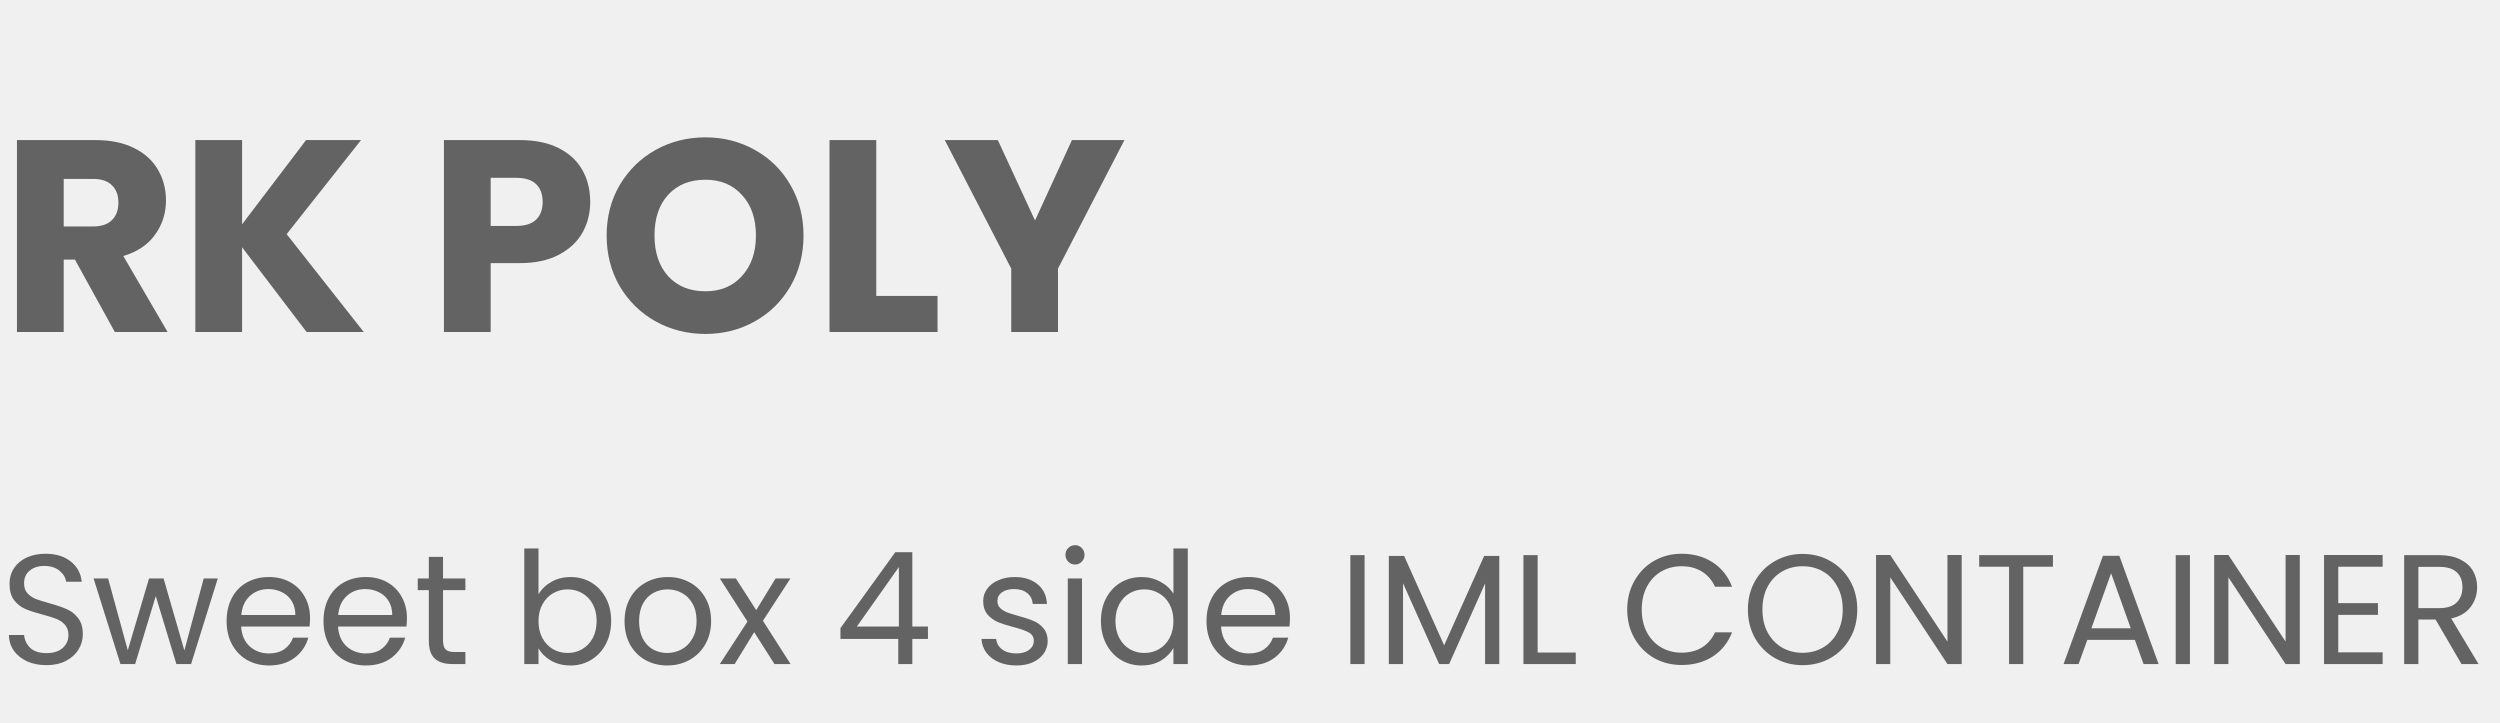
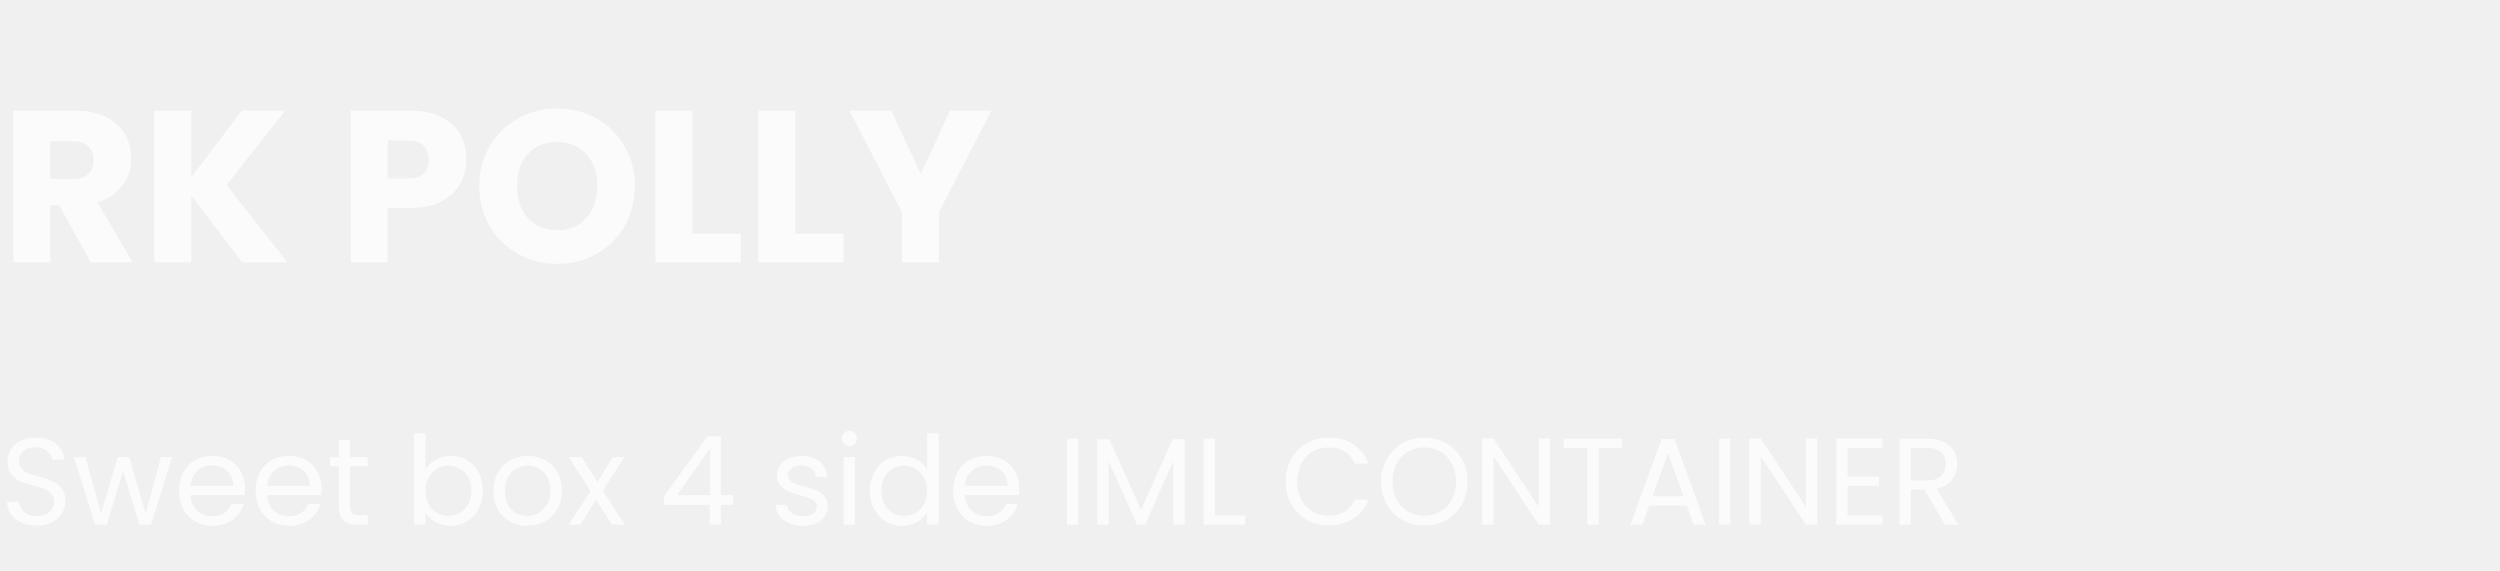
- <svg xmlns="http://www.w3.org/2000/svg" width="128" height="37" viewBox="0 0 128 37" fill="none">
-   <path d="M5.88 17L3.836 13.29H3.262V17H0.868V7.172H4.886C5.661 7.172 6.319 7.307 6.86 7.578C7.411 7.849 7.821 8.222 8.092 8.698C8.363 9.165 8.498 9.687 8.498 10.266C8.498 10.919 8.311 11.503 7.938 12.016C7.574 12.529 7.033 12.893 6.314 13.108L8.582 17H5.88ZM3.262 11.596H4.746C5.185 11.596 5.511 11.489 5.726 11.274C5.95 11.059 6.062 10.756 6.062 10.364C6.062 9.991 5.95 9.697 5.726 9.482C5.511 9.267 5.185 9.16 4.746 9.16H3.262V11.596ZM15.699 17L12.395 12.66V17H10.001V7.172H12.395V11.484L15.671 7.172H18.485L14.677 11.988L18.625 17H15.699ZM30.219 10.336C30.219 10.905 30.089 11.428 29.827 11.904C29.566 12.371 29.165 12.749 28.623 13.038C28.082 13.327 27.41 13.472 26.607 13.472H25.123V17H22.729V7.172H26.607C27.391 7.172 28.054 7.307 28.595 7.578C29.137 7.849 29.543 8.222 29.813 8.698C30.084 9.174 30.219 9.72 30.219 10.336ZM26.425 11.568C26.883 11.568 27.223 11.461 27.447 11.246C27.671 11.031 27.783 10.728 27.783 10.336C27.783 9.944 27.671 9.641 27.447 9.426C27.223 9.211 26.883 9.104 26.425 9.104H25.123V11.568H26.425ZM36.114 17.098C35.19 17.098 34.34 16.883 33.566 16.454C32.8 16.025 32.189 15.427 31.732 14.662C31.284 13.887 31.06 13.019 31.06 12.058C31.06 11.097 31.284 10.233 31.732 9.468C32.189 8.703 32.8 8.105 33.566 7.676C34.34 7.247 35.19 7.032 36.114 7.032C37.038 7.032 37.882 7.247 38.648 7.676C39.422 8.105 40.029 8.703 40.468 9.468C40.916 10.233 41.14 11.097 41.14 12.058C41.14 13.019 40.916 13.887 40.468 14.662C40.02 15.427 39.413 16.025 38.648 16.454C37.882 16.883 37.038 17.098 36.114 17.098ZM36.114 14.914C36.898 14.914 37.523 14.653 37.99 14.13C38.466 13.607 38.704 12.917 38.704 12.058C38.704 11.19 38.466 10.499 37.99 9.986C37.523 9.463 36.898 9.202 36.114 9.202C35.32 9.202 34.686 9.459 34.21 9.972C33.743 10.485 33.51 11.181 33.51 12.058C33.51 12.926 33.743 13.621 34.21 14.144C34.686 14.657 35.32 14.914 36.114 14.914ZM44.865 15.152H48.002V17H42.471V7.172H44.865V15.152ZM57.571 7.172L54.169 13.752V17H51.775V13.752L48.373 7.172H51.089L52.993 11.288L54.883 7.172H57.571Z" fill="#353535" fill-opacity="0.75" />
-   <path d="M2.384 34.056C2.016 34.056 1.685 33.992 1.392 33.864C1.104 33.731 0.877 33.549 0.712 33.32C0.547 33.085 0.461 32.816 0.456 32.512H1.232C1.259 32.773 1.365 32.995 1.552 33.176C1.744 33.352 2.021 33.44 2.384 33.44C2.731 33.44 3.003 33.355 3.2 33.184C3.403 33.008 3.504 32.784 3.504 32.512C3.504 32.299 3.445 32.125 3.328 31.992C3.211 31.859 3.064 31.757 2.888 31.688C2.712 31.619 2.475 31.544 2.176 31.464C1.808 31.368 1.512 31.272 1.288 31.176C1.069 31.08 0.88 30.931 0.72 30.728C0.565 30.52 0.488 30.243 0.488 29.896C0.488 29.592 0.565 29.323 0.72 29.088C0.875 28.853 1.091 28.672 1.368 28.544C1.651 28.416 1.973 28.352 2.336 28.352C2.859 28.352 3.285 28.483 3.616 28.744C3.952 29.005 4.141 29.352 4.184 29.784H3.384C3.357 29.571 3.245 29.384 3.048 29.224C2.851 29.059 2.589 28.976 2.264 28.976C1.96 28.976 1.712 29.056 1.52 29.216C1.328 29.371 1.232 29.589 1.232 29.872C1.232 30.075 1.288 30.24 1.4 30.368C1.517 30.496 1.659 30.595 1.824 30.664C1.995 30.728 2.232 30.803 2.536 30.888C2.904 30.989 3.2 31.091 3.424 31.192C3.648 31.288 3.84 31.44 4 31.648C4.16 31.851 4.24 32.128 4.24 32.48C4.24 32.752 4.168 33.008 4.024 33.248C3.88 33.488 3.667 33.683 3.384 33.832C3.101 33.981 2.768 34.056 2.384 34.056ZM11.151 29.616L9.783 34H9.031L7.975 30.52L6.919 34H6.167L4.791 29.616H5.535L6.543 33.296L7.631 29.616H8.375L9.439 33.304L10.431 29.616H11.151ZM15.874 31.64C15.874 31.779 15.866 31.925 15.85 32.08H12.346C12.373 32.512 12.519 32.851 12.786 33.096C13.058 33.336 13.386 33.456 13.77 33.456C14.085 33.456 14.346 33.384 14.554 33.24C14.767 33.091 14.916 32.893 15.002 32.648H15.786C15.668 33.069 15.434 33.413 15.082 33.68C14.73 33.941 14.293 34.072 13.77 34.072C13.354 34.072 12.98 33.979 12.65 33.792C12.325 33.605 12.069 33.341 11.882 33C11.695 32.653 11.602 32.253 11.602 31.8C11.602 31.347 11.693 30.949 11.874 30.608C12.055 30.267 12.309 30.005 12.634 29.824C12.964 29.637 13.343 29.544 13.77 29.544C14.186 29.544 14.554 29.635 14.874 29.816C15.194 29.997 15.439 30.248 15.61 30.568C15.786 30.883 15.874 31.24 15.874 31.64ZM15.122 31.488C15.122 31.211 15.06 30.973 14.938 30.776C14.815 30.573 14.647 30.421 14.434 30.32C14.226 30.213 13.994 30.16 13.738 30.16C13.37 30.16 13.055 30.277 12.794 30.512C12.538 30.747 12.391 31.072 12.354 31.488H15.122ZM20.835 31.64C20.835 31.779 20.827 31.925 20.811 32.08H17.307C17.333 32.512 17.48 32.851 17.747 33.096C18.019 33.336 18.347 33.456 18.731 33.456C19.045 33.456 19.307 33.384 19.515 33.24C19.728 33.091 19.877 32.893 19.963 32.648H20.747C20.629 33.069 20.395 33.413 20.043 33.68C19.691 33.941 19.253 34.072 18.731 34.072C18.315 34.072 17.941 33.979 17.611 33.792C17.285 33.605 17.029 33.341 16.843 33C16.656 32.653 16.563 32.253 16.563 31.8C16.563 31.347 16.653 30.949 16.835 30.608C17.016 30.267 17.269 30.005 17.595 29.824C17.925 29.637 18.304 29.544 18.731 29.544C19.147 29.544 19.515 29.635 19.835 29.816C20.155 29.997 20.4 30.248 20.571 30.568C20.747 30.883 20.835 31.24 20.835 31.64ZM20.083 31.488C20.083 31.211 20.021 30.973 19.899 30.776C19.776 30.573 19.608 30.421 19.395 30.32C19.187 30.213 18.955 30.16 18.699 30.16C18.331 30.16 18.016 30.277 17.755 30.512C17.499 30.747 17.352 31.072 17.315 31.488H20.083ZM22.684 30.216V32.8C22.684 33.013 22.729 33.165 22.82 33.256C22.91 33.341 23.068 33.384 23.292 33.384H23.828V34H23.172C22.766 34 22.462 33.907 22.26 33.72C22.057 33.533 21.956 33.227 21.956 32.8V30.216H21.388V29.616H21.956V28.512H22.684V29.616H23.828V30.216H22.684ZM27.571 30.432C27.72 30.171 27.939 29.957 28.227 29.792C28.515 29.627 28.843 29.544 29.211 29.544C29.605 29.544 29.96 29.637 30.275 29.824C30.589 30.011 30.837 30.275 31.019 30.616C31.2 30.952 31.291 31.344 31.291 31.792C31.291 32.235 31.2 32.629 31.019 32.976C30.837 33.323 30.587 33.592 30.267 33.784C29.952 33.976 29.6 34.072 29.211 34.072C28.832 34.072 28.499 33.989 28.211 33.824C27.928 33.659 27.715 33.448 27.571 33.192V34H26.843V28.08H27.571V30.432ZM30.547 31.792C30.547 31.461 30.48 31.173 30.347 30.928C30.213 30.683 30.032 30.496 29.803 30.368C29.579 30.24 29.331 30.176 29.059 30.176C28.792 30.176 28.544 30.243 28.315 30.376C28.091 30.504 27.909 30.693 27.771 30.944C27.637 31.189 27.571 31.475 27.571 31.8C27.571 32.131 27.637 32.421 27.771 32.672C27.909 32.917 28.091 33.107 28.315 33.24C28.544 33.368 28.792 33.432 29.059 33.432C29.331 33.432 29.579 33.368 29.803 33.24C30.032 33.107 30.213 32.917 30.347 32.672C30.48 32.421 30.547 32.128 30.547 31.792ZM34.161 34.072C33.75 34.072 33.377 33.979 33.041 33.792C32.71 33.605 32.449 33.341 32.257 33C32.07 32.653 31.977 32.253 31.977 31.8C31.977 31.352 32.073 30.957 32.265 30.616C32.462 30.269 32.729 30.005 33.065 29.824C33.401 29.637 33.777 29.544 34.193 29.544C34.609 29.544 34.985 29.637 35.321 29.824C35.657 30.005 35.921 30.267 36.113 30.608C36.31 30.949 36.409 31.347 36.409 31.8C36.409 32.253 36.307 32.653 36.105 33C35.907 33.341 35.638 33.605 35.297 33.792C34.956 33.979 34.577 34.072 34.161 34.072ZM34.161 33.432C34.422 33.432 34.667 33.371 34.897 33.248C35.126 33.125 35.31 32.941 35.449 32.696C35.593 32.451 35.665 32.152 35.665 31.8C35.665 31.448 35.596 31.149 35.457 30.904C35.318 30.659 35.137 30.477 34.913 30.36C34.689 30.237 34.446 30.176 34.185 30.176C33.918 30.176 33.673 30.237 33.449 30.36C33.23 30.477 33.054 30.659 32.921 30.904C32.788 31.149 32.721 31.448 32.721 31.8C32.721 32.157 32.785 32.459 32.913 32.704C33.046 32.949 33.222 33.133 33.441 33.256C33.66 33.373 33.9 33.432 34.161 33.432ZM39.654 34L38.614 32.368L37.614 34H36.854L38.27 31.824L36.854 29.616H37.678L38.718 31.24L39.71 29.616H40.47L39.062 31.784L40.478 34H39.654ZM43.031 32.712V32.16L45.839 28.272H46.711V32.08H47.511V32.712H46.711V34H45.991V32.712H43.031ZM46.023 29.032L43.871 32.08H46.023V29.032ZM52.043 34.072C51.707 34.072 51.406 34.016 51.139 33.904C50.872 33.787 50.662 33.627 50.507 33.424C50.352 33.216 50.267 32.979 50.251 32.712H51.003C51.024 32.931 51.126 33.109 51.307 33.248C51.494 33.387 51.736 33.456 52.035 33.456C52.312 33.456 52.531 33.395 52.691 33.272C52.851 33.149 52.931 32.995 52.931 32.808C52.931 32.616 52.846 32.475 52.675 32.384C52.504 32.288 52.24 32.195 51.883 32.104C51.558 32.019 51.291 31.933 51.083 31.848C50.88 31.757 50.704 31.627 50.555 31.456C50.411 31.28 50.339 31.051 50.339 30.768C50.339 30.544 50.406 30.339 50.539 30.152C50.672 29.965 50.862 29.819 51.107 29.712C51.352 29.6 51.632 29.544 51.947 29.544C52.432 29.544 52.824 29.667 53.123 29.912C53.422 30.157 53.582 30.493 53.603 30.92H52.875C52.859 30.691 52.766 30.507 52.595 30.368C52.43 30.229 52.206 30.16 51.923 30.16C51.662 30.16 51.454 30.216 51.299 30.328C51.144 30.44 51.067 30.587 51.067 30.768C51.067 30.912 51.112 31.032 51.203 31.128C51.299 31.219 51.416 31.293 51.555 31.352C51.699 31.405 51.896 31.467 52.147 31.536C52.462 31.621 52.718 31.707 52.915 31.792C53.112 31.872 53.28 31.995 53.419 32.16C53.563 32.325 53.638 32.541 53.643 32.808C53.643 33.048 53.576 33.264 53.443 33.456C53.31 33.648 53.12 33.8 52.875 33.912C52.635 34.019 52.358 34.072 52.043 34.072ZM55.047 28.904C54.908 28.904 54.791 28.856 54.695 28.76C54.599 28.664 54.551 28.547 54.551 28.408C54.551 28.269 54.599 28.152 54.695 28.056C54.791 27.96 54.908 27.912 55.047 27.912C55.18 27.912 55.292 27.96 55.383 28.056C55.479 28.152 55.527 28.269 55.527 28.408C55.527 28.547 55.479 28.664 55.383 28.76C55.292 28.856 55.18 28.904 55.047 28.904ZM55.399 29.616V34H54.671V29.616H55.399ZM56.367 31.792C56.367 31.344 56.458 30.952 56.639 30.616C56.821 30.275 57.069 30.011 57.383 29.824C57.703 29.637 58.061 29.544 58.455 29.544C58.797 29.544 59.114 29.624 59.407 29.784C59.701 29.939 59.925 30.144 60.079 30.4V28.08H60.815V34H60.079V33.176C59.935 33.437 59.722 33.653 59.439 33.824C59.157 33.989 58.826 34.072 58.447 34.072C58.058 34.072 57.703 33.976 57.383 33.784C57.069 33.592 56.821 33.323 56.639 32.976C56.458 32.629 56.367 32.235 56.367 31.792ZM60.079 31.8C60.079 31.469 60.013 31.181 59.879 30.936C59.746 30.691 59.565 30.504 59.335 30.376C59.111 30.243 58.863 30.176 58.591 30.176C58.319 30.176 58.071 30.24 57.847 30.368C57.623 30.496 57.445 30.683 57.311 30.928C57.178 31.173 57.111 31.461 57.111 31.792C57.111 32.128 57.178 32.421 57.311 32.672C57.445 32.917 57.623 33.107 57.847 33.24C58.071 33.368 58.319 33.432 58.591 33.432C58.863 33.432 59.111 33.368 59.335 33.24C59.565 33.107 59.746 32.917 59.879 32.672C60.013 32.421 60.079 32.131 60.079 31.8ZM66.046 31.64C66.046 31.779 66.038 31.925 66.022 32.08H62.518C62.544 32.512 62.691 32.851 62.958 33.096C63.23 33.336 63.558 33.456 63.942 33.456C64.256 33.456 64.518 33.384 64.726 33.24C64.939 33.091 65.088 32.893 65.174 32.648H65.958C65.84 33.069 65.606 33.413 65.254 33.68C64.902 33.941 64.464 34.072 63.942 34.072C63.526 34.072 63.152 33.979 62.822 33.792C62.496 33.605 62.24 33.341 62.054 33C61.867 32.653 61.774 32.253 61.774 31.8C61.774 31.347 61.864 30.949 62.046 30.608C62.227 30.267 62.48 30.005 62.806 29.824C63.136 29.637 63.515 29.544 63.942 29.544C64.358 29.544 64.726 29.635 65.046 29.816C65.366 29.997 65.611 30.248 65.782 30.568C65.958 30.883 66.046 31.24 66.046 31.64ZM65.294 31.488C65.294 31.211 65.232 30.973 65.11 30.776C64.987 30.573 64.819 30.421 64.606 30.32C64.398 30.213 64.166 30.16 63.91 30.16C63.542 30.16 63.227 30.277 62.966 30.512C62.71 30.747 62.563 31.072 62.526 31.488H65.294ZM69.867 28.424V34H69.139V28.424H69.867ZM76.764 28.464V34H76.036V29.872L74.196 34H73.684L71.836 29.864V34H71.108V28.464H71.892L73.94 33.04L75.988 28.464H76.764ZM78.727 33.408H80.679V34H77.999V28.424H78.727V33.408ZM83.313 31.208C83.313 30.664 83.435 30.176 83.681 29.744C83.926 29.307 84.259 28.965 84.681 28.72C85.107 28.475 85.579 28.352 86.097 28.352C86.705 28.352 87.235 28.499 87.689 28.792C88.142 29.085 88.473 29.501 88.681 30.04H87.809C87.654 29.704 87.43 29.445 87.137 29.264C86.849 29.083 86.502 28.992 86.097 28.992C85.707 28.992 85.358 29.083 85.049 29.264C84.739 29.445 84.497 29.704 84.321 30.04C84.145 30.371 84.057 30.76 84.057 31.208C84.057 31.651 84.145 32.04 84.321 32.376C84.497 32.707 84.739 32.963 85.049 33.144C85.358 33.325 85.707 33.416 86.097 33.416C86.502 33.416 86.849 33.328 87.137 33.152C87.43 32.971 87.654 32.712 87.809 32.376H88.681C88.473 32.909 88.142 33.323 87.689 33.616C87.235 33.904 86.705 34.048 86.097 34.048C85.579 34.048 85.107 33.928 84.681 33.688C84.259 33.443 83.926 33.104 83.681 32.672C83.435 32.24 83.313 31.752 83.313 31.208ZM92.292 34.056C91.775 34.056 91.303 33.936 90.876 33.696C90.45 33.451 90.111 33.112 89.86 32.68C89.615 32.243 89.492 31.752 89.492 31.208C89.492 30.664 89.615 30.176 89.86 29.744C90.111 29.307 90.45 28.968 90.876 28.728C91.303 28.483 91.775 28.36 92.292 28.36C92.815 28.36 93.29 28.483 93.716 28.728C94.143 28.968 94.479 29.304 94.724 29.736C94.97 30.168 95.092 30.659 95.092 31.208C95.092 31.757 94.97 32.248 94.724 32.68C94.479 33.112 94.143 33.451 93.716 33.696C93.29 33.936 92.815 34.056 92.292 34.056ZM92.292 33.424C92.682 33.424 93.031 33.333 93.34 33.152C93.655 32.971 93.9 32.712 94.076 32.376C94.258 32.04 94.348 31.651 94.348 31.208C94.348 30.76 94.258 30.371 94.076 30.04C93.9 29.704 93.658 29.445 93.348 29.264C93.039 29.083 92.687 28.992 92.292 28.992C91.898 28.992 91.546 29.083 91.236 29.264C90.927 29.445 90.682 29.704 90.5 30.04C90.324 30.371 90.236 30.76 90.236 31.208C90.236 31.651 90.324 32.04 90.5 32.376C90.682 32.712 90.927 32.971 91.236 33.152C91.551 33.333 91.903 33.424 92.292 33.424ZM100.438 34H99.71L96.781 29.56V34H96.053V28.416H96.781L99.71 32.848V28.416H100.438V34ZM105.111 28.424V29.016H103.591V34H102.863V29.016H101.335V28.424H105.111ZM109.303 32.76H106.871L106.423 34H105.655L107.671 28.456H108.511L110.519 34H109.751L109.303 32.76ZM109.095 32.168L108.087 29.352L107.079 32.168H109.095ZM112.125 28.424V34H111.397V28.424H112.125ZM117.75 34H117.022L114.094 29.56V34H113.366V28.416H114.094L117.022 32.848V28.416H117.75V34ZM119.719 29.016V30.88H121.751V31.48H119.719V33.4H121.991V34H118.991V28.416H121.991V29.016H119.719ZM126.029 34L124.701 31.72H123.821V34H123.093V28.424H124.893C125.314 28.424 125.669 28.496 125.957 28.64C126.25 28.784 126.469 28.979 126.613 29.224C126.757 29.469 126.829 29.749 126.829 30.064C126.829 30.448 126.717 30.787 126.493 31.08C126.274 31.373 125.943 31.568 125.501 31.664L126.901 34H126.029ZM123.821 31.136H124.893C125.287 31.136 125.583 31.04 125.781 30.848C125.978 30.651 126.077 30.389 126.077 30.064C126.077 29.733 125.978 29.477 125.781 29.296C125.589 29.115 125.293 29.024 124.893 29.024H123.821V31.136Z" fill="#353535" fill-opacity="0.75" />
+ <svg xmlns="http://www.w3.org/2000/svg" width="162" height="37" viewBox="0 0 162 37" fill="none">
+   <path d="M5.88 17L3.836 13.29H3.262V17H0.868V7.172H4.886C5.661 7.172 6.319 7.307 6.86 7.578C7.411 7.849 7.821 8.222 8.092 8.698C8.363 9.165 8.498 9.687 8.498 10.266C8.498 10.919 8.311 11.503 7.938 12.016C7.574 12.529 7.033 12.893 6.314 13.108L8.582 17H5.88ZM3.262 11.596H4.746C5.185 11.596 5.511 11.489 5.726 11.274C5.95 11.059 6.062 10.756 6.062 10.364C6.062 9.991 5.95 9.697 5.726 9.482C5.511 9.267 5.185 9.16 4.746 9.16H3.262V11.596ZM15.699 17L12.395 12.66V17H10.001V7.172H12.395V11.484L15.671 7.172H18.485L14.677 11.988L18.625 17H15.699ZM30.219 10.336C30.219 10.905 30.089 11.428 29.827 11.904C29.566 12.371 29.165 12.749 28.623 13.038C28.082 13.327 27.41 13.472 26.607 13.472H25.123V17H22.729V7.172H26.607C27.391 7.172 28.054 7.307 28.595 7.578C29.137 7.849 29.543 8.222 29.813 8.698C30.084 9.174 30.219 9.72 30.219 10.336ZM26.425 11.568C26.883 11.568 27.223 11.461 27.447 11.246C27.671 11.031 27.783 10.728 27.783 10.336C27.783 9.944 27.671 9.641 27.447 9.426C27.223 9.211 26.883 9.104 26.425 9.104H25.123V11.568H26.425ZM36.114 17.098C35.19 17.098 34.34 16.883 33.566 16.454C32.8 16.025 32.189 15.427 31.732 14.662C31.284 13.887 31.06 13.019 31.06 12.058C31.06 11.097 31.284 10.233 31.732 9.468C32.189 8.703 32.8 8.105 33.566 7.676C34.34 7.247 35.19 7.032 36.114 7.032C37.038 7.032 37.882 7.247 38.648 7.676C39.422 8.105 40.029 8.703 40.468 9.468C40.916 10.233 41.14 11.097 41.14 12.058C41.14 13.019 40.916 13.887 40.468 14.662C40.02 15.427 39.413 16.025 38.648 16.454C37.882 16.883 37.038 17.098 36.114 17.098ZM36.114 14.914C36.898 14.914 37.523 14.653 37.99 14.13C38.466 13.607 38.704 12.917 38.704 12.058C38.704 11.19 38.466 10.499 37.99 9.986C37.523 9.463 36.898 9.202 36.114 9.202C35.32 9.202 34.686 9.459 34.21 9.972C33.743 10.485 33.51 11.181 33.51 12.058C33.51 12.926 33.743 13.621 34.21 14.144C34.686 14.657 35.32 14.914 36.114 14.914ZM44.865 15.152H48.002V17H42.471V7.172H44.865V15.152ZM51.537 15.152H54.673V17H49.143V7.172H51.537V15.152ZM64.243 7.172L60.841 13.752V17H58.447V13.752L55.045 7.172H57.761L59.665 11.288L61.555 7.172H64.243Z" fill="white" fill-opacity="0.75" />
+   <path d="M2.384 34.056C2.016 34.056 1.685 33.992 1.392 33.864C1.104 33.731 0.877 33.549 0.712 33.32C0.547 33.085 0.461 32.816 0.456 32.512H1.232C1.259 32.773 1.365 32.995 1.552 33.176C1.744 33.352 2.021 33.44 2.384 33.44C2.731 33.44 3.003 33.355 3.2 33.184C3.403 33.008 3.504 32.784 3.504 32.512C3.504 32.299 3.445 32.125 3.328 31.992C3.211 31.859 3.064 31.757 2.888 31.688C2.712 31.619 2.475 31.544 2.176 31.464C1.808 31.368 1.512 31.272 1.288 31.176C1.069 31.08 0.88 30.931 0.72 30.728C0.565 30.52 0.488 30.243 0.488 29.896C0.488 29.592 0.565 29.323 0.72 29.088C0.875 28.853 1.091 28.672 1.368 28.544C1.651 28.416 1.973 28.352 2.336 28.352C2.859 28.352 3.285 28.483 3.616 28.744C3.952 29.005 4.141 29.352 4.184 29.784H3.384C3.357 29.571 3.245 29.384 3.048 29.224C2.851 29.059 2.589 28.976 2.264 28.976C1.96 28.976 1.712 29.056 1.52 29.216C1.328 29.371 1.232 29.589 1.232 29.872C1.232 30.075 1.288 30.24 1.4 30.368C1.517 30.496 1.659 30.595 1.824 30.664C1.995 30.728 2.232 30.803 2.536 30.888C2.904 30.989 3.2 31.091 3.424 31.192C3.648 31.288 3.84 31.44 4 31.648C4.16 31.851 4.24 32.128 4.24 32.48C4.24 32.752 4.168 33.008 4.024 33.248C3.88 33.488 3.667 33.683 3.384 33.832C3.101 33.981 2.768 34.056 2.384 34.056ZM11.151 29.616L9.783 34H9.031L7.975 30.52L6.919 34H6.167L4.791 29.616H5.535L6.543 33.296L7.631 29.616H8.375L9.439 33.304L10.431 29.616H11.151ZM15.874 31.64C15.874 31.779 15.866 31.925 15.85 32.08H12.346C12.373 32.512 12.519 32.851 12.786 33.096C13.058 33.336 13.386 33.456 13.77 33.456C14.085 33.456 14.346 33.384 14.554 33.24C14.767 33.091 14.916 32.893 15.002 32.648H15.786C15.668 33.069 15.434 33.413 15.082 33.68C14.73 33.941 14.293 34.072 13.77 34.072C13.354 34.072 12.98 33.979 12.65 33.792C12.325 33.605 12.069 33.341 11.882 33C11.695 32.653 11.602 32.253 11.602 31.8C11.602 31.347 11.693 30.949 11.874 30.608C12.055 30.267 12.309 30.005 12.634 29.824C12.964 29.637 13.343 29.544 13.77 29.544C14.186 29.544 14.554 29.635 14.874 29.816C15.194 29.997 15.439 30.248 15.61 30.568C15.786 30.883 15.874 31.24 15.874 31.64ZM15.122 31.488C15.122 31.211 15.06 30.973 14.938 30.776C14.815 30.573 14.647 30.421 14.434 30.32C14.226 30.213 13.994 30.16 13.738 30.16C13.37 30.16 13.055 30.277 12.794 30.512C12.538 30.747 12.391 31.072 12.354 31.488H15.122ZM20.835 31.64C20.835 31.779 20.827 31.925 20.811 32.08H17.307C17.333 32.512 17.48 32.851 17.747 33.096C18.019 33.336 18.347 33.456 18.731 33.456C19.045 33.456 19.307 33.384 19.515 33.24C19.728 33.091 19.877 32.893 19.963 32.648H20.747C20.629 33.069 20.395 33.413 20.043 33.68C19.691 33.941 19.253 34.072 18.731 34.072C18.315 34.072 17.941 33.979 17.611 33.792C17.285 33.605 17.029 33.341 16.843 33C16.656 32.653 16.563 32.253 16.563 31.8C16.563 31.347 16.653 30.949 16.835 30.608C17.016 30.267 17.269 30.005 17.595 29.824C17.925 29.637 18.304 29.544 18.731 29.544C19.147 29.544 19.515 29.635 19.835 29.816C20.155 29.997 20.4 30.248 20.571 30.568C20.747 30.883 20.835 31.24 20.835 31.64ZM20.083 31.488C20.083 31.211 20.021 30.973 19.899 30.776C19.776 30.573 19.608 30.421 19.395 30.32C19.187 30.213 18.955 30.16 18.699 30.16C18.331 30.16 18.016 30.277 17.755 30.512C17.499 30.747 17.352 31.072 17.315 31.488H20.083ZM22.684 30.216V32.8C22.684 33.013 22.729 33.165 22.82 33.256C22.91 33.341 23.068 33.384 23.292 33.384H23.828V34H23.172C22.766 34 22.462 33.907 22.26 33.72C22.057 33.533 21.956 33.227 21.956 32.8V30.216H21.388V29.616H21.956V28.512H22.684V29.616H23.828V30.216H22.684ZM27.571 30.432C27.72 30.171 27.939 29.957 28.227 29.792C28.515 29.627 28.843 29.544 29.211 29.544C29.605 29.544 29.96 29.637 30.275 29.824C30.589 30.011 30.837 30.275 31.019 30.616C31.2 30.952 31.291 31.344 31.291 31.792C31.291 32.235 31.2 32.629 31.019 32.976C30.837 33.323 30.587 33.592 30.267 33.784C29.952 33.976 29.6 34.072 29.211 34.072C28.832 34.072 28.499 33.989 28.211 33.824C27.928 33.659 27.715 33.448 27.571 33.192V34H26.843V28.08H27.571V30.432ZM30.547 31.792C30.547 31.461 30.48 31.173 30.347 30.928C30.213 30.683 30.032 30.496 29.803 30.368C29.579 30.24 29.331 30.176 29.059 30.176C28.792 30.176 28.544 30.243 28.315 30.376C28.091 30.504 27.909 30.693 27.771 30.944C27.637 31.189 27.571 31.475 27.571 31.8C27.571 32.131 27.637 32.421 27.771 32.672C27.909 32.917 28.091 33.107 28.315 33.24C28.544 33.368 28.792 33.432 29.059 33.432C29.331 33.432 29.579 33.368 29.803 33.24C30.032 33.107 30.213 32.917 30.347 32.672C30.48 32.421 30.547 32.128 30.547 31.792ZM34.161 34.072C33.75 34.072 33.377 33.979 33.041 33.792C32.71 33.605 32.449 33.341 32.257 33C32.07 32.653 31.977 32.253 31.977 31.8C31.977 31.352 32.073 30.957 32.265 30.616C32.462 30.269 32.729 30.005 33.065 29.824C33.401 29.637 33.777 29.544 34.193 29.544C34.609 29.544 34.985 29.637 35.321 29.824C35.657 30.005 35.921 30.267 36.113 30.608C36.31 30.949 36.409 31.347 36.409 31.8C36.409 32.253 36.307 32.653 36.105 33C35.907 33.341 35.638 33.605 35.297 33.792C34.956 33.979 34.577 34.072 34.161 34.072ZM34.161 33.432C34.422 33.432 34.667 33.371 34.897 33.248C35.126 33.125 35.31 32.941 35.449 32.696C35.593 32.451 35.665 32.152 35.665 31.8C35.665 31.448 35.596 31.149 35.457 30.904C35.318 30.659 35.137 30.477 34.913 30.36C34.689 30.237 34.446 30.176 34.185 30.176C33.918 30.176 33.673 30.237 33.449 30.36C33.23 30.477 33.054 30.659 32.921 30.904C32.788 31.149 32.721 31.448 32.721 31.8C32.721 32.157 32.785 32.459 32.913 32.704C33.046 32.949 33.222 33.133 33.441 33.256C33.66 33.373 33.9 33.432 34.161 33.432ZM39.654 34L38.614 32.368L37.614 34H36.854L38.27 31.824L36.854 29.616H37.678L38.718 31.24L39.71 29.616H40.47L39.062 31.784L40.478 34H39.654ZM43.031 32.712V32.16L45.839 28.272H46.711V32.08H47.511V32.712H46.711V34H45.991V32.712H43.031ZM46.023 29.032L43.871 32.08H46.023V29.032ZM52.043 34.072C51.707 34.072 51.406 34.016 51.139 33.904C50.872 33.787 50.662 33.627 50.507 33.424C50.352 33.216 50.267 32.979 50.251 32.712H51.003C51.024 32.931 51.126 33.109 51.307 33.248C51.494 33.387 51.736 33.456 52.035 33.456C52.312 33.456 52.531 33.395 52.691 33.272C52.851 33.149 52.931 32.995 52.931 32.808C52.931 32.616 52.846 32.475 52.675 32.384C52.504 32.288 52.24 32.195 51.883 32.104C51.558 32.019 51.291 31.933 51.083 31.848C50.88 31.757 50.704 31.627 50.555 31.456C50.411 31.28 50.339 31.051 50.339 30.768C50.339 30.544 50.406 30.339 50.539 30.152C50.672 29.965 50.862 29.819 51.107 29.712C51.352 29.6 51.632 29.544 51.947 29.544C52.432 29.544 52.824 29.667 53.123 29.912C53.422 30.157 53.582 30.493 53.603 30.92H52.875C52.859 30.691 52.766 30.507 52.595 30.368C52.43 30.229 52.206 30.16 51.923 30.16C51.662 30.16 51.454 30.216 51.299 30.328C51.144 30.44 51.067 30.587 51.067 30.768C51.067 30.912 51.112 31.032 51.203 31.128C51.299 31.219 51.416 31.293 51.555 31.352C51.699 31.405 51.896 31.467 52.147 31.536C52.462 31.621 52.718 31.707 52.915 31.792C53.112 31.872 53.28 31.995 53.419 32.16C53.563 32.325 53.638 32.541 53.643 32.808C53.643 33.048 53.576 33.264 53.443 33.456C53.31 33.648 53.12 33.8 52.875 33.912C52.635 34.019 52.358 34.072 52.043 34.072ZM55.047 28.904C54.908 28.904 54.791 28.856 54.695 28.76C54.599 28.664 54.551 28.547 54.551 28.408C54.551 28.269 54.599 28.152 54.695 28.056C54.791 27.96 54.908 27.912 55.047 27.912C55.18 27.912 55.292 27.96 55.383 28.056C55.479 28.152 55.527 28.269 55.527 28.408C55.527 28.547 55.479 28.664 55.383 28.76C55.292 28.856 55.18 28.904 55.047 28.904ZM55.399 29.616V34H54.671V29.616H55.399ZM56.367 31.792C56.367 31.344 56.458 30.952 56.639 30.616C56.821 30.275 57.069 30.011 57.383 29.824C57.703 29.637 58.061 29.544 58.455 29.544C58.797 29.544 59.114 29.624 59.407 29.784C59.701 29.939 59.925 30.144 60.079 30.4V28.08H60.815V34H60.079V33.176C59.935 33.437 59.722 33.653 59.439 33.824C59.157 33.989 58.826 34.072 58.447 34.072C58.058 34.072 57.703 33.976 57.383 33.784C57.069 33.592 56.821 33.323 56.639 32.976C56.458 32.629 56.367 32.235 56.367 31.792ZM60.079 31.8C60.079 31.469 60.013 31.181 59.879 30.936C59.746 30.691 59.565 30.504 59.335 30.376C59.111 30.243 58.863 30.176 58.591 30.176C58.319 30.176 58.071 30.24 57.847 30.368C57.623 30.496 57.445 30.683 57.311 30.928C57.178 31.173 57.111 31.461 57.111 31.792C57.111 32.128 57.178 32.421 57.311 32.672C57.445 32.917 57.623 33.107 57.847 33.24C58.071 33.368 58.319 33.432 58.591 33.432C58.863 33.432 59.111 33.368 59.335 33.24C59.565 33.107 59.746 32.917 59.879 32.672C60.013 32.421 60.079 32.131 60.079 31.8ZM66.046 31.64C66.046 31.779 66.038 31.925 66.022 32.08H62.518C62.544 32.512 62.691 32.851 62.958 33.096C63.23 33.336 63.558 33.456 63.942 33.456C64.256 33.456 64.518 33.384 64.726 33.24C64.939 33.091 65.088 32.893 65.174 32.648H65.958C65.84 33.069 65.606 33.413 65.254 33.68C64.902 33.941 64.464 34.072 63.942 34.072C63.526 34.072 63.152 33.979 62.822 33.792C62.496 33.605 62.24 33.341 62.054 33C61.867 32.653 61.774 32.253 61.774 31.8C61.774 31.347 61.864 30.949 62.046 30.608C62.227 30.267 62.48 30.005 62.806 29.824C63.136 29.637 63.515 29.544 63.942 29.544C64.358 29.544 64.726 29.635 65.046 29.816C65.366 29.997 65.611 30.248 65.782 30.568C65.958 30.883 66.046 31.24 66.046 31.64ZM65.294 31.488C65.294 31.211 65.232 30.973 65.11 30.776C64.987 30.573 64.819 30.421 64.606 30.32C64.398 30.213 64.166 30.16 63.91 30.16C63.542 30.16 63.227 30.277 62.966 30.512C62.71 30.747 62.563 31.072 62.526 31.488H65.294ZM69.867 28.424V34H69.139V28.424H69.867ZM76.764 28.464V34H76.036V29.872L74.196 34H73.684L71.836 29.864V34H71.108V28.464H71.892L73.94 33.04L75.988 28.464H76.764ZM78.727 33.408H80.679V34H77.999V28.424H78.727V33.408ZM83.313 31.208C83.313 30.664 83.435 30.176 83.681 29.744C83.926 29.307 84.259 28.965 84.681 28.72C85.107 28.475 85.579 28.352 86.097 28.352C86.705 28.352 87.235 28.499 87.689 28.792C88.142 29.085 88.473 29.501 88.681 30.04H87.809C87.654 29.704 87.43 29.445 87.137 29.264C86.849 29.083 86.502 28.992 86.097 28.992C85.707 28.992 85.358 29.083 85.049 29.264C84.739 29.445 84.497 29.704 84.321 30.04C84.145 30.371 84.057 30.76 84.057 31.208C84.057 31.651 84.145 32.04 84.321 32.376C84.497 32.707 84.739 32.963 85.049 33.144C85.358 33.325 85.707 33.416 86.097 33.416C86.502 33.416 86.849 33.328 87.137 33.152C87.43 32.971 87.654 32.712 87.809 32.376H88.681C88.473 32.909 88.142 33.323 87.689 33.616C87.235 33.904 86.705 34.048 86.097 34.048C85.579 34.048 85.107 33.928 84.681 33.688C84.259 33.443 83.926 33.104 83.681 32.672C83.435 32.24 83.313 31.752 83.313 31.208ZM92.292 34.056C91.775 34.056 91.303 33.936 90.876 33.696C90.45 33.451 90.111 33.112 89.86 32.68C89.615 32.243 89.492 31.752 89.492 31.208C89.492 30.664 89.615 30.176 89.86 29.744C90.111 29.307 90.45 28.968 90.876 28.728C91.303 28.483 91.775 28.36 92.292 28.36C92.815 28.36 93.29 28.483 93.716 28.728C94.143 28.968 94.479 29.304 94.724 29.736C94.97 30.168 95.092 30.659 95.092 31.208C95.092 31.757 94.97 32.248 94.724 32.68C94.479 33.112 94.143 33.451 93.716 33.696C93.29 33.936 92.815 34.056 92.292 34.056ZM92.292 33.424C92.682 33.424 93.031 33.333 93.34 33.152C93.655 32.971 93.9 32.712 94.076 32.376C94.258 32.04 94.348 31.651 94.348 31.208C94.348 30.76 94.258 30.371 94.076 30.04C93.9 29.704 93.658 29.445 93.348 29.264C93.039 29.083 92.687 28.992 92.292 28.992C91.898 28.992 91.546 29.083 91.236 29.264C90.927 29.445 90.682 29.704 90.5 30.04C90.324 30.371 90.236 30.76 90.236 31.208C90.236 31.651 90.324 32.04 90.5 32.376C90.682 32.712 90.927 32.971 91.236 33.152C91.551 33.333 91.903 33.424 92.292 33.424ZM100.438 34H99.71L96.781 29.56V34H96.053V28.416H96.781L99.71 32.848V28.416H100.438V34ZM105.111 28.424V29.016H103.591V34H102.863V29.016H101.335V28.424H105.111ZM109.303 32.76H106.871L106.423 34H105.655L107.671 28.456H108.511L110.519 34H109.751L109.303 32.76ZM109.095 32.168L108.087 29.352L107.079 32.168H109.095ZM112.125 28.424V34H111.397V28.424H112.125ZM117.75 34H117.022L114.094 29.56V34H113.366V28.416H114.094L117.022 32.848V28.416H117.75V34ZM119.719 29.016V30.88H121.751V31.48H119.719V33.4H121.991V34H118.991V28.416H121.991V29.016H119.719ZM126.029 34L124.701 31.72H123.821V34H123.093V28.424H124.893C125.314 28.424 125.669 28.496 125.957 28.64C126.25 28.784 126.469 28.979 126.613 29.224C126.757 29.469 126.829 29.749 126.829 30.064C126.829 30.448 126.717 30.787 126.493 31.08C126.274 31.373 125.943 31.568 125.501 31.664L126.901 34H126.029ZM123.821 31.136H124.893C125.287 31.136 125.583 31.04 125.781 30.848C125.978 30.651 126.077 30.389 126.077 30.064C126.077 29.733 125.978 29.477 125.781 29.296C125.589 29.115 125.293 29.024 124.893 29.024H123.821V31.136Z" fill="white" fill-opacity="0.75" />
</svg>
